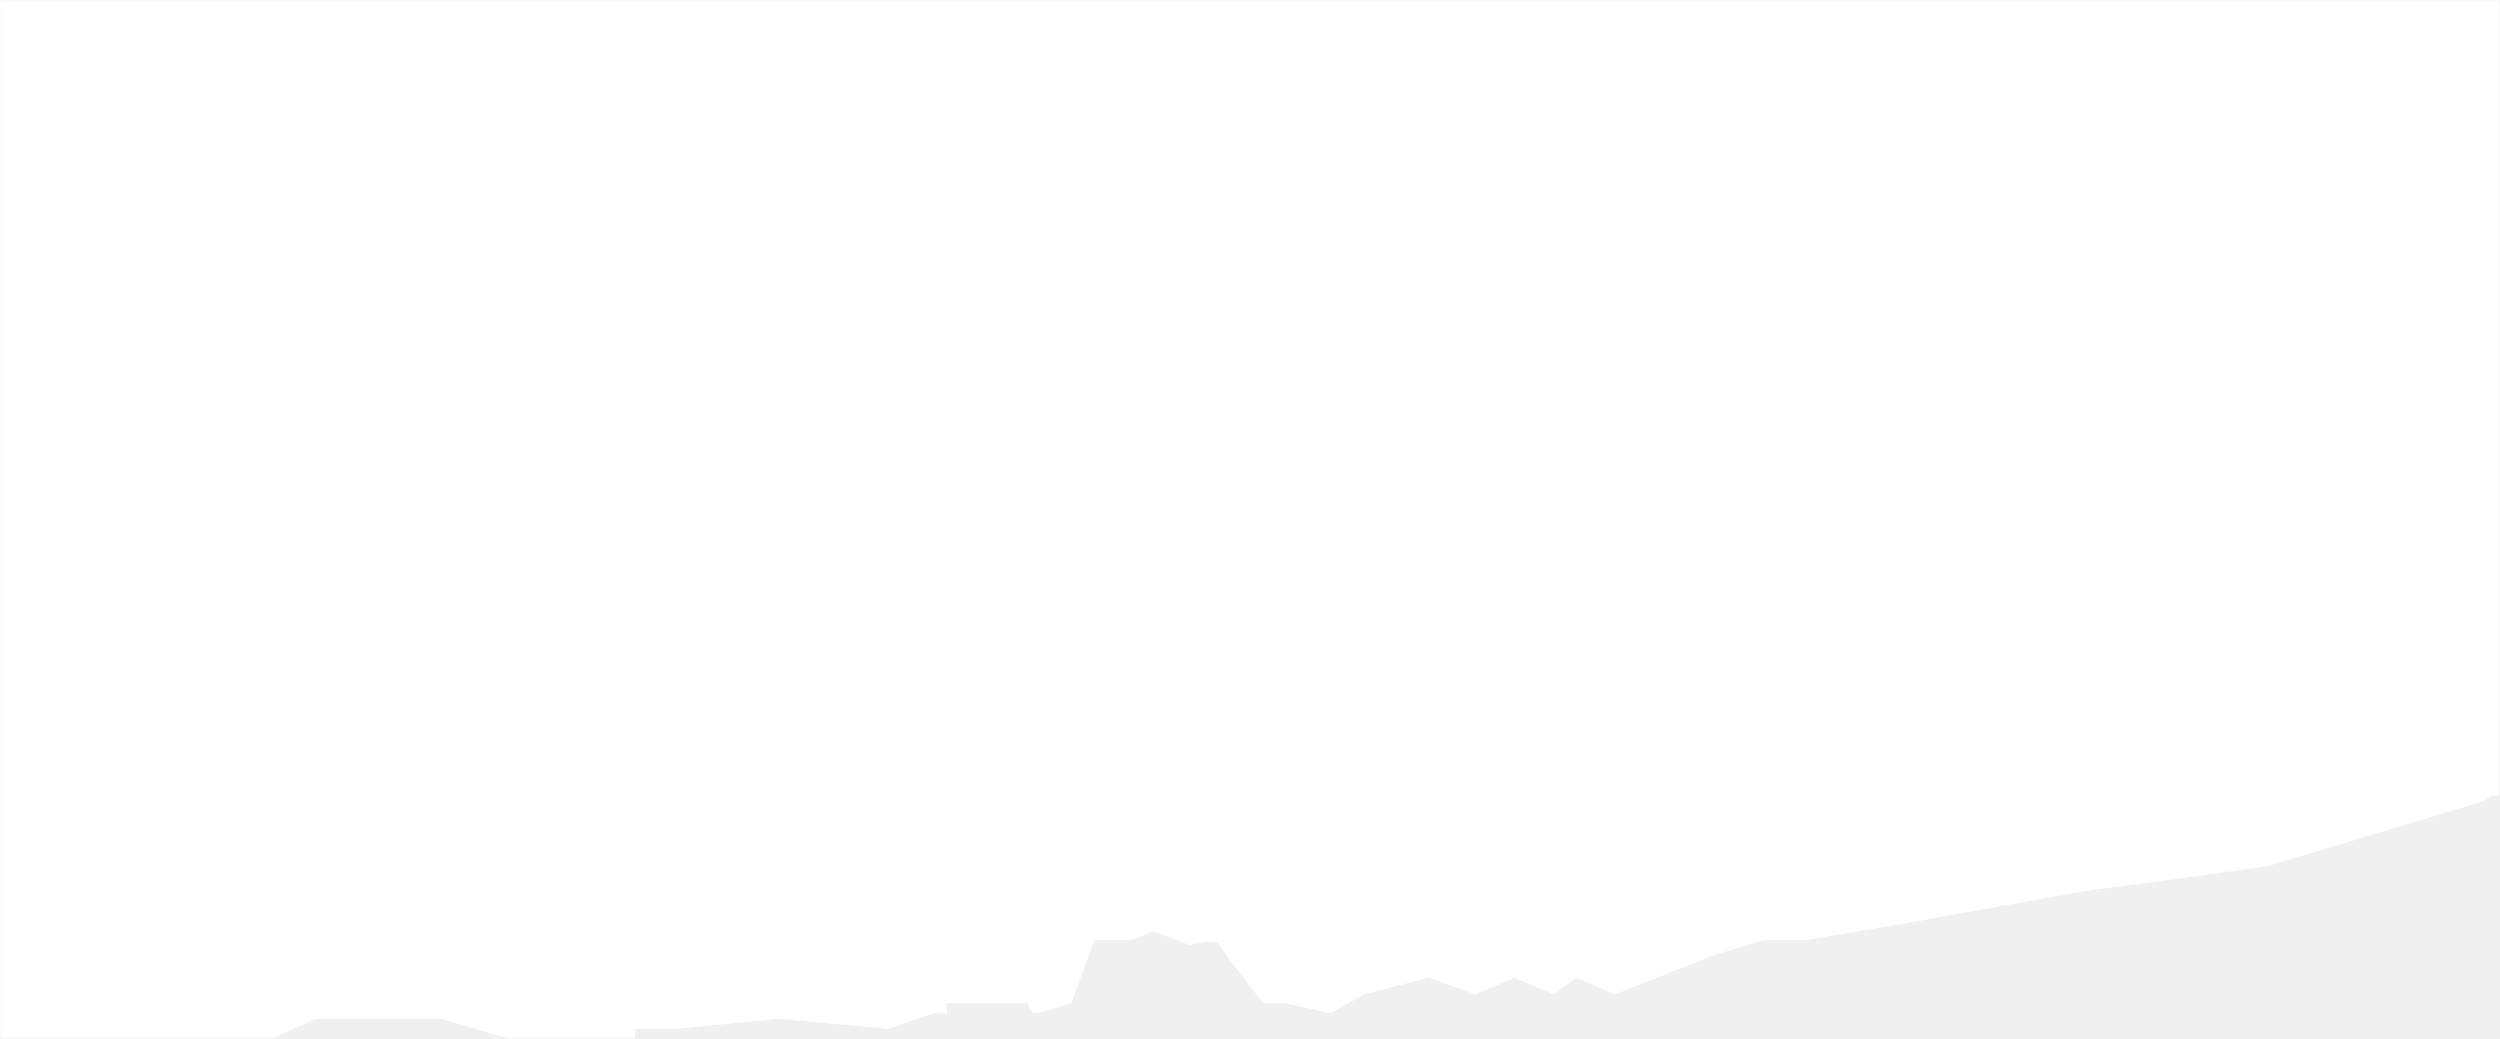
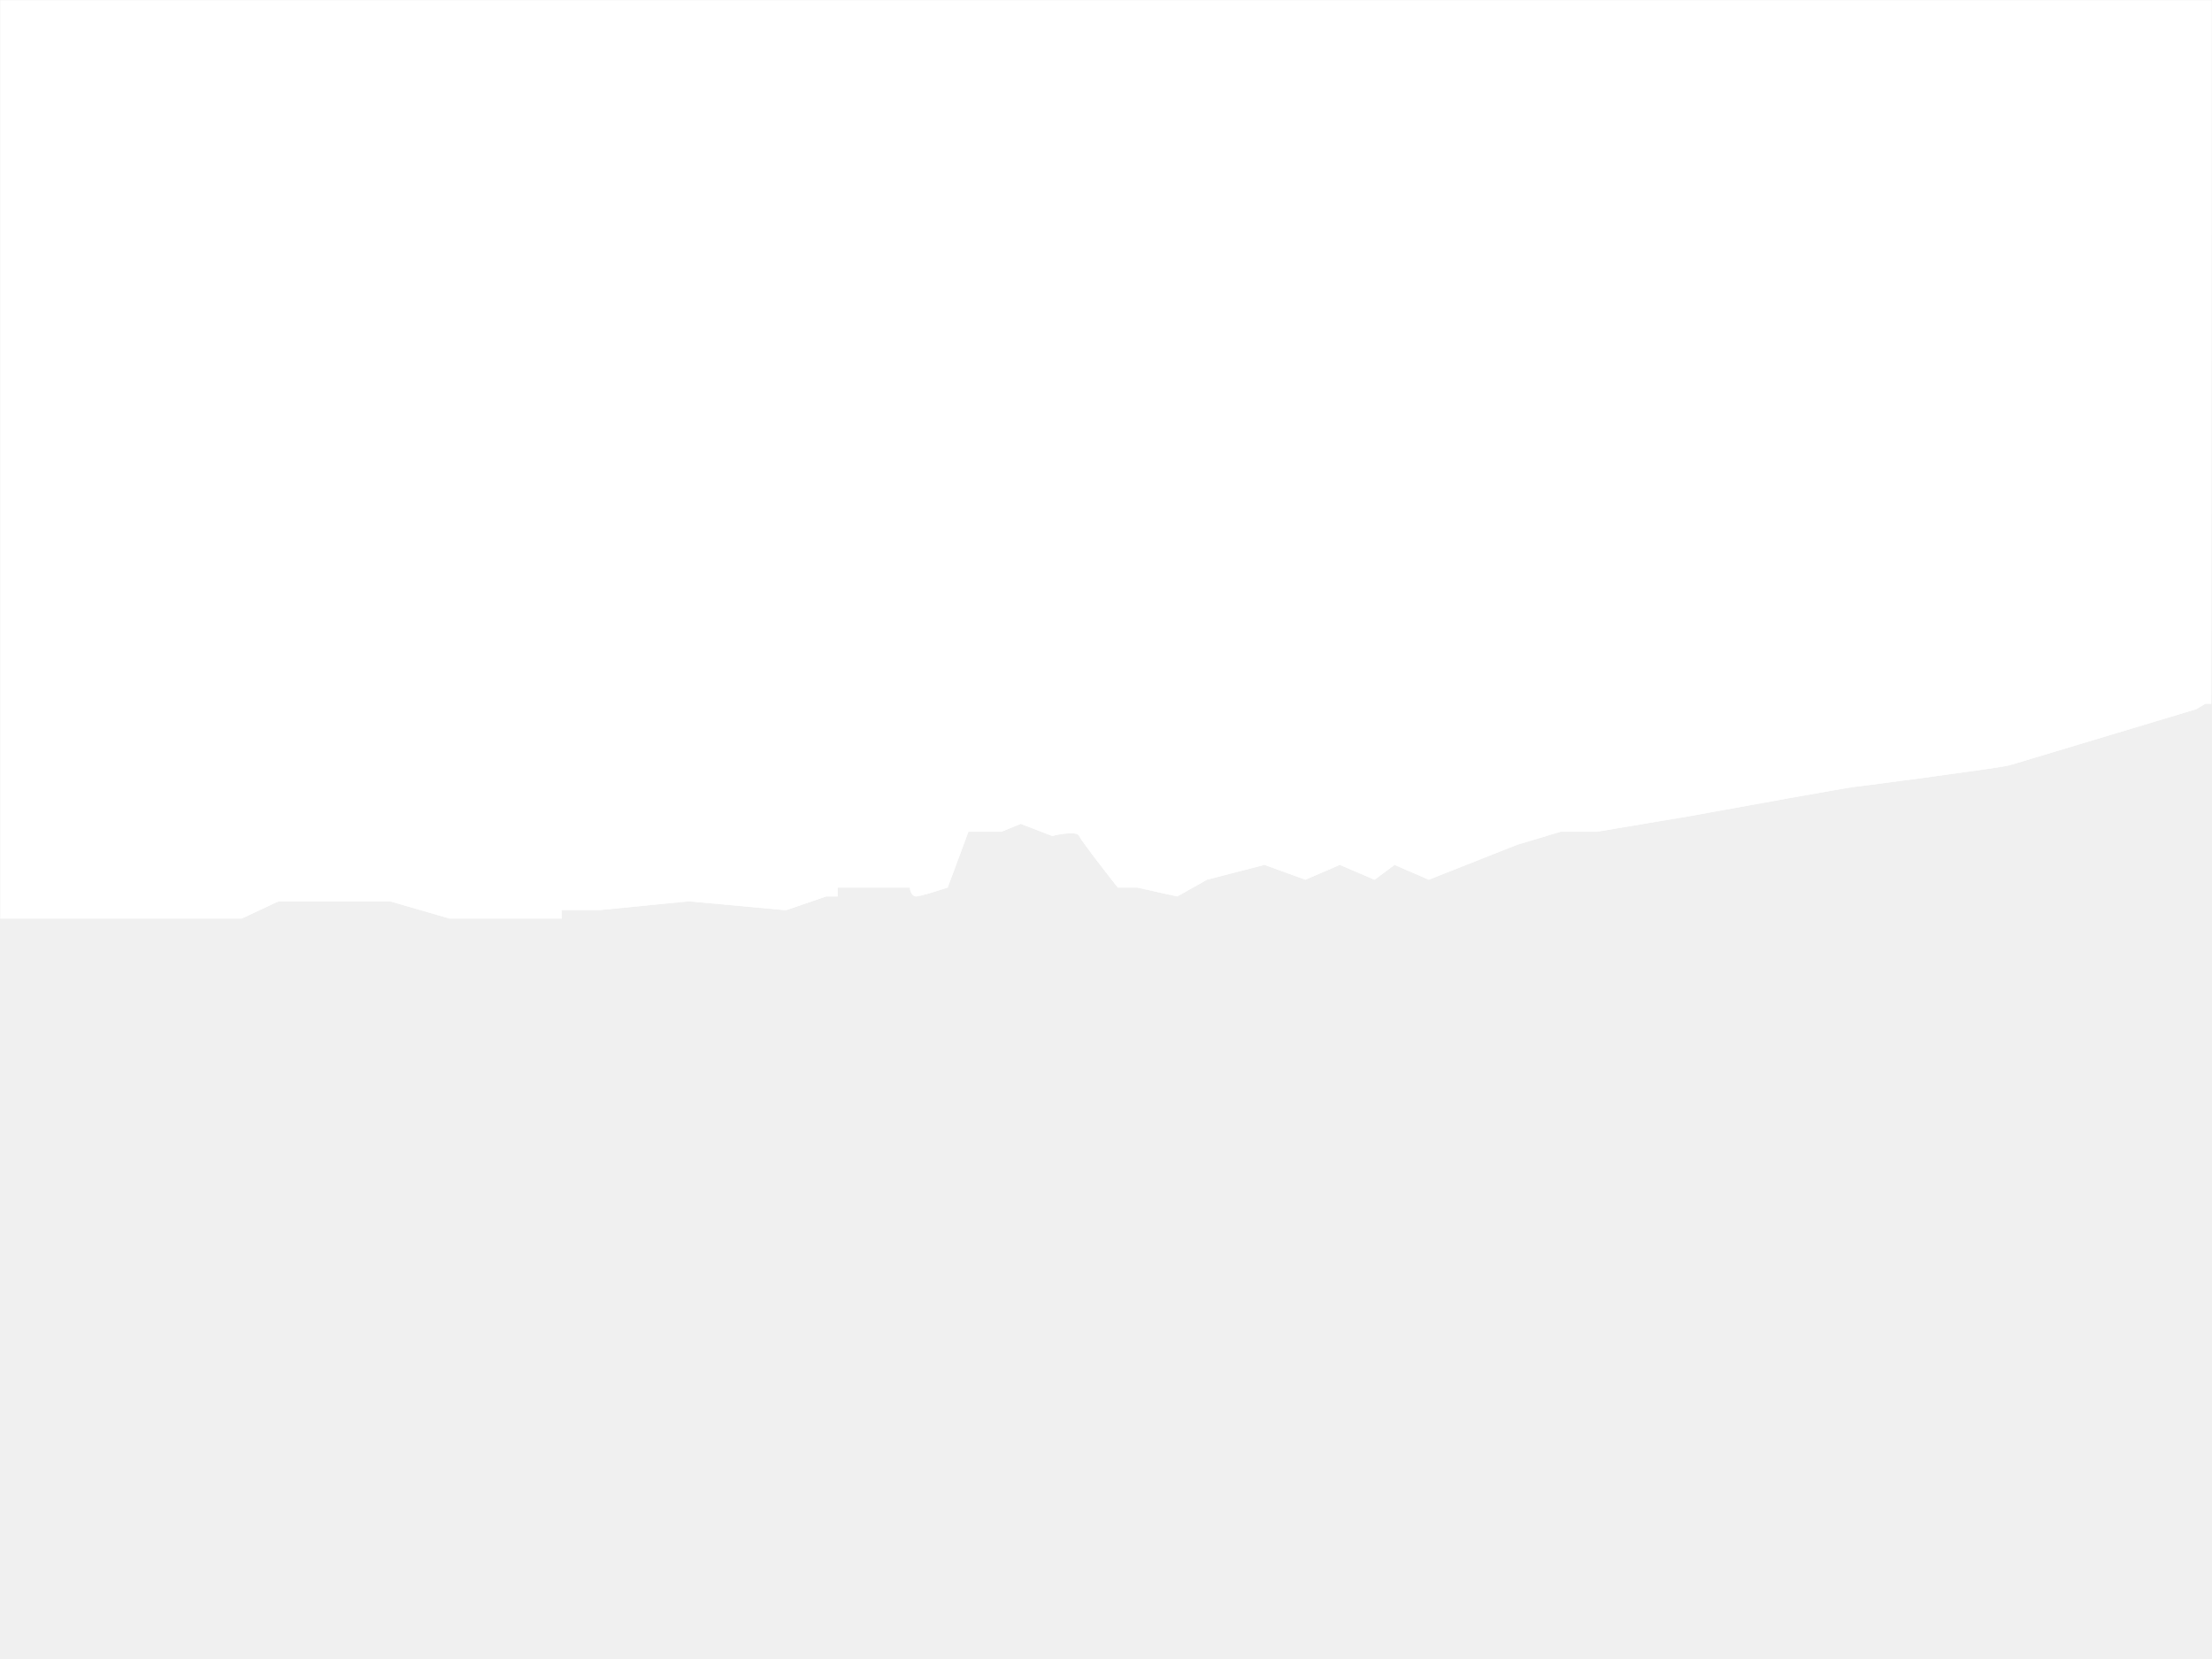
- <svg xmlns="http://www.w3.org/2000/svg" width="4098" height="1702" viewBox="0 0 4098 1702" fill="none">
+ <svg xmlns="http://www.w3.org/2000/svg" width="4098" height="3073" viewBox="0 0 4098 3073" fill="none">
  <path d="M118.5 1701.5H45.5H1V1H4097L4096.5 1303.5H4085.5L4069 1313.5C3958.67 1346.67 3735 1413.9 3723 1417.5C3708 1422 3455 1455.5 3436 1457.5C3420.8 1459.1 3223 1494.83 3126 1512.5L2959 1540.5H2891.5L2810 1565L2647 1629.5L2583.5 1602L2546.5 1629.5L2482 1602L2418.5 1629.5L2342.5 1602L2236 1629.5L2181 1660.5L2106.5 1644H2071C2048.83 1616 2003.5 1557.7 1999.5 1548.5C1995.5 1539.3 1964.5 1544.67 1949.5 1548.5L1891 1526L1855.5 1540.5H1794L1755.5 1644C1739.17 1649.5 1704.6 1660.5 1697 1660.5C1689.4 1660.5 1686.17 1649.5 1685.5 1644H1551.5V1660.5H1530.5L1456 1686L1276 1669.5L1108 1686H1040.5V1701.5H833L722.5 1669.5H516L447.5 1701.5H118.5Z" fill="white" stroke="white" />
</svg>
